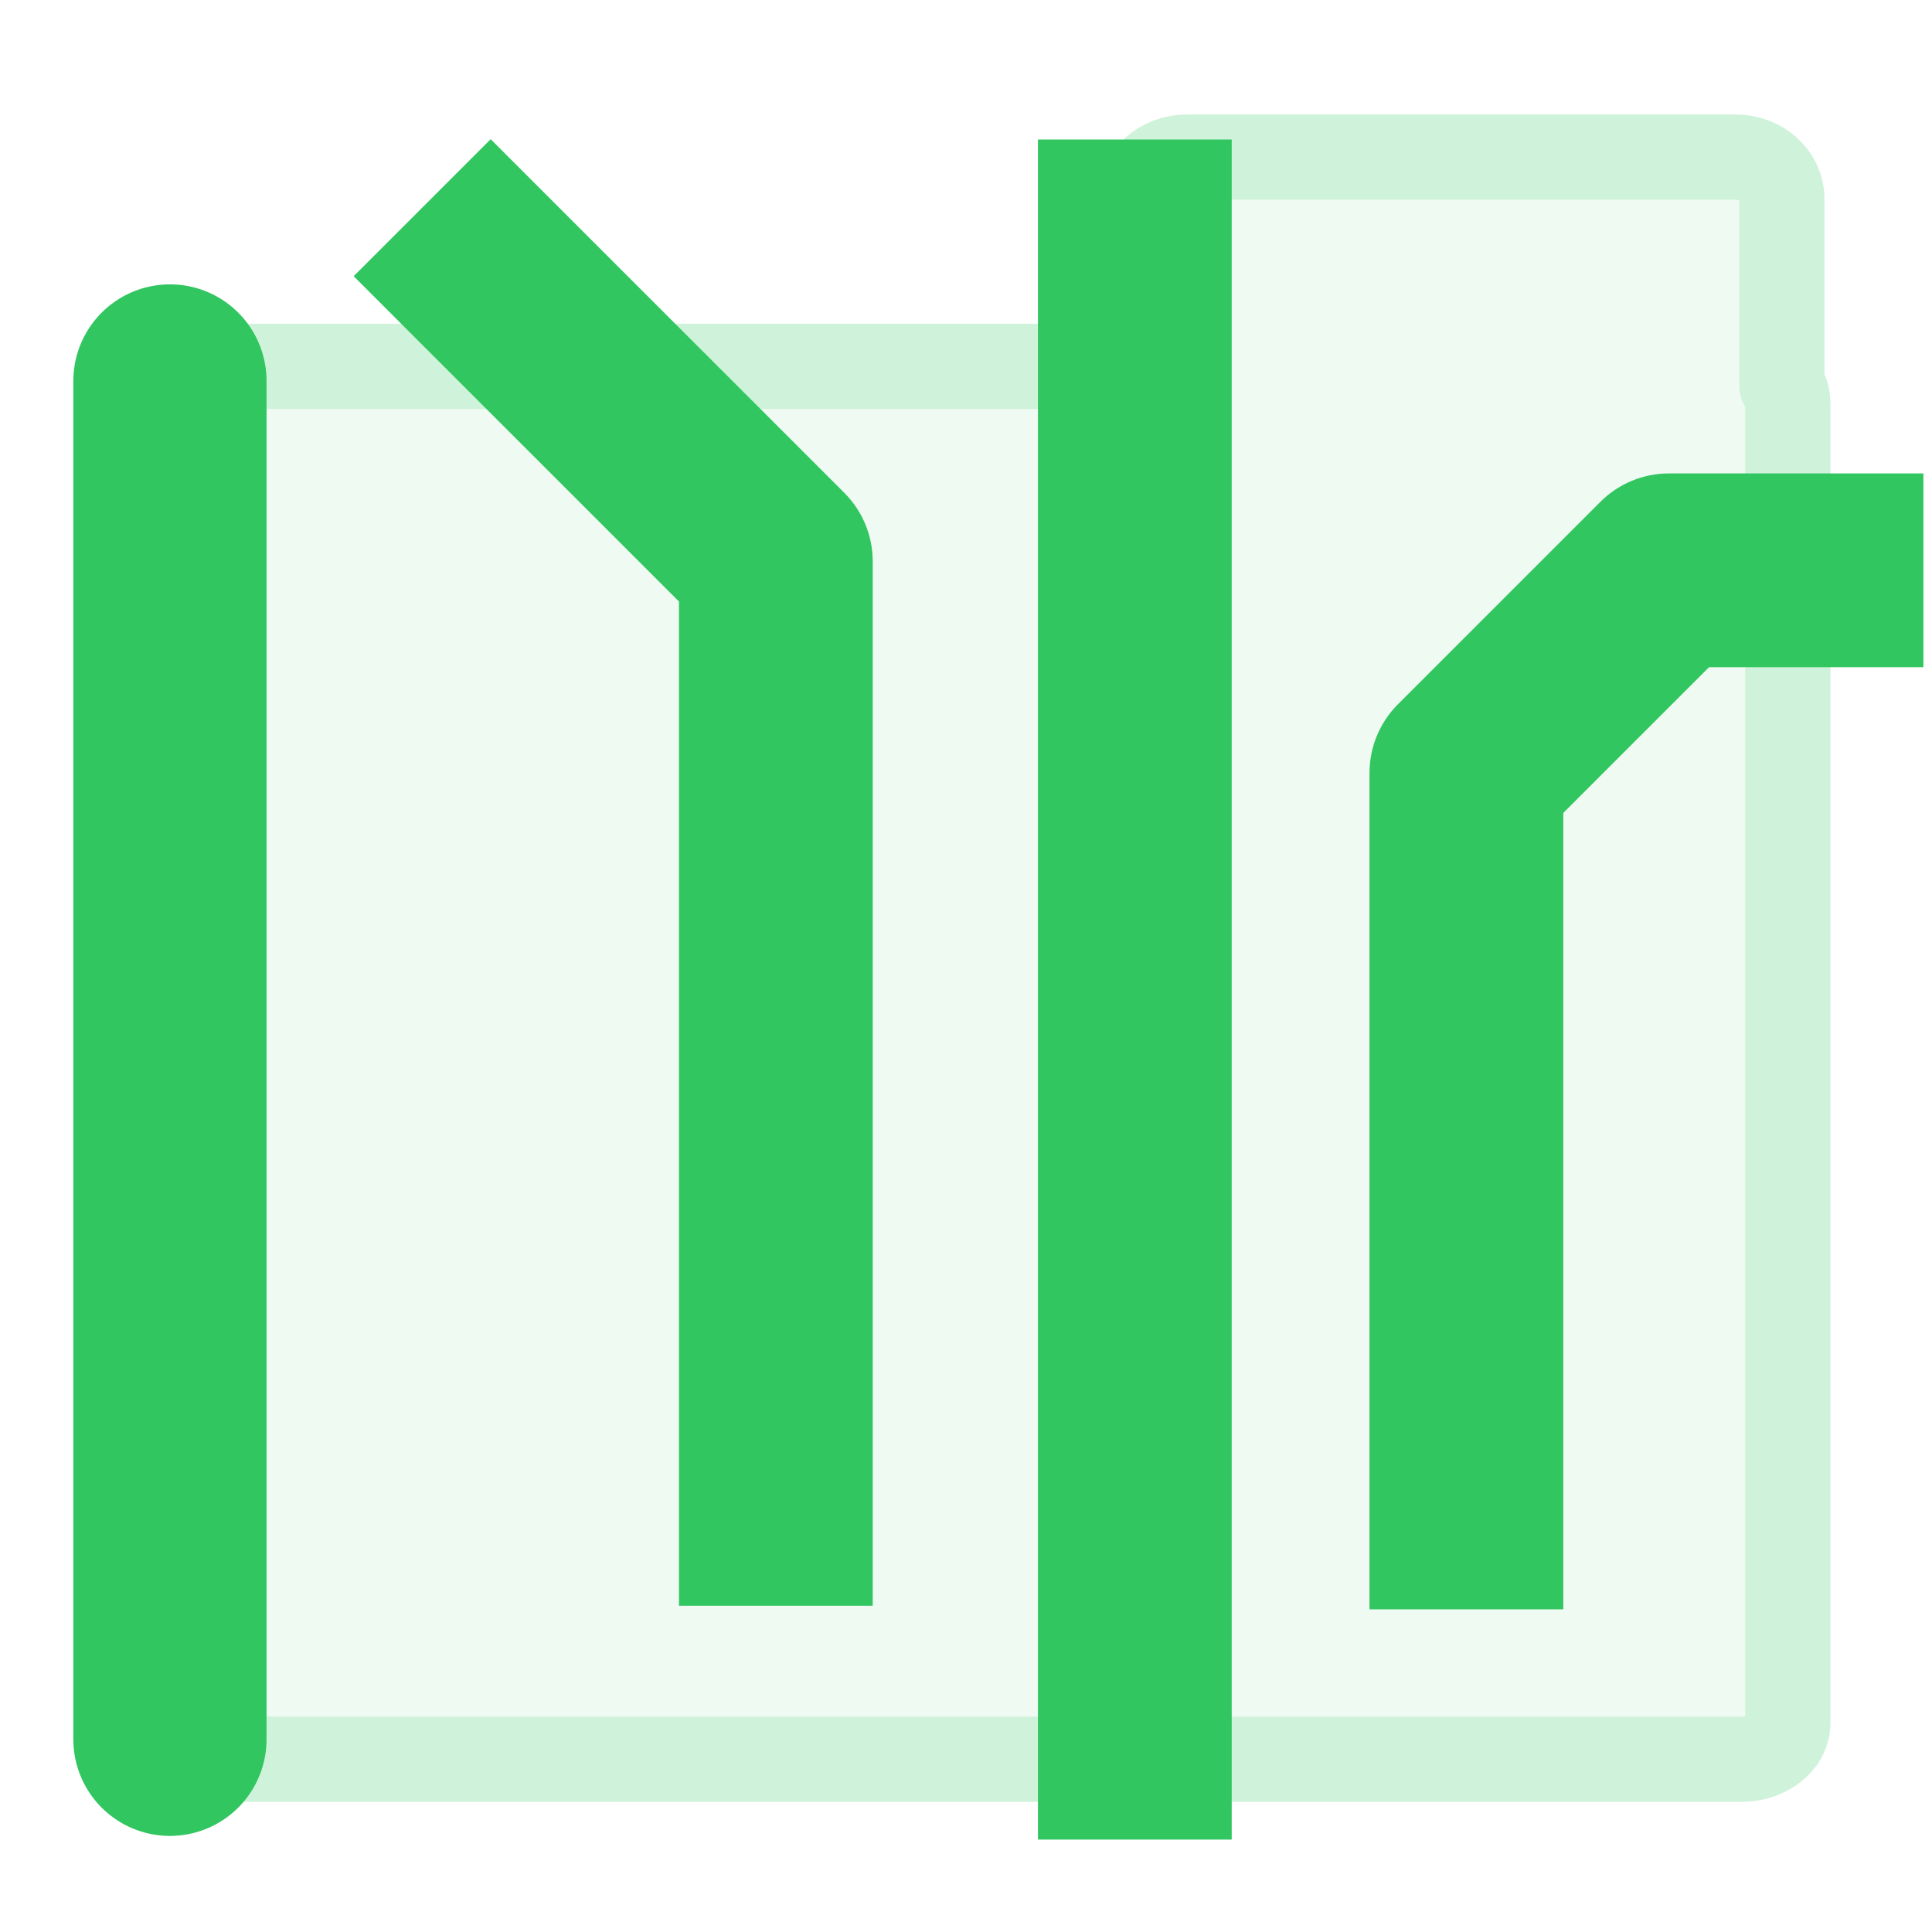
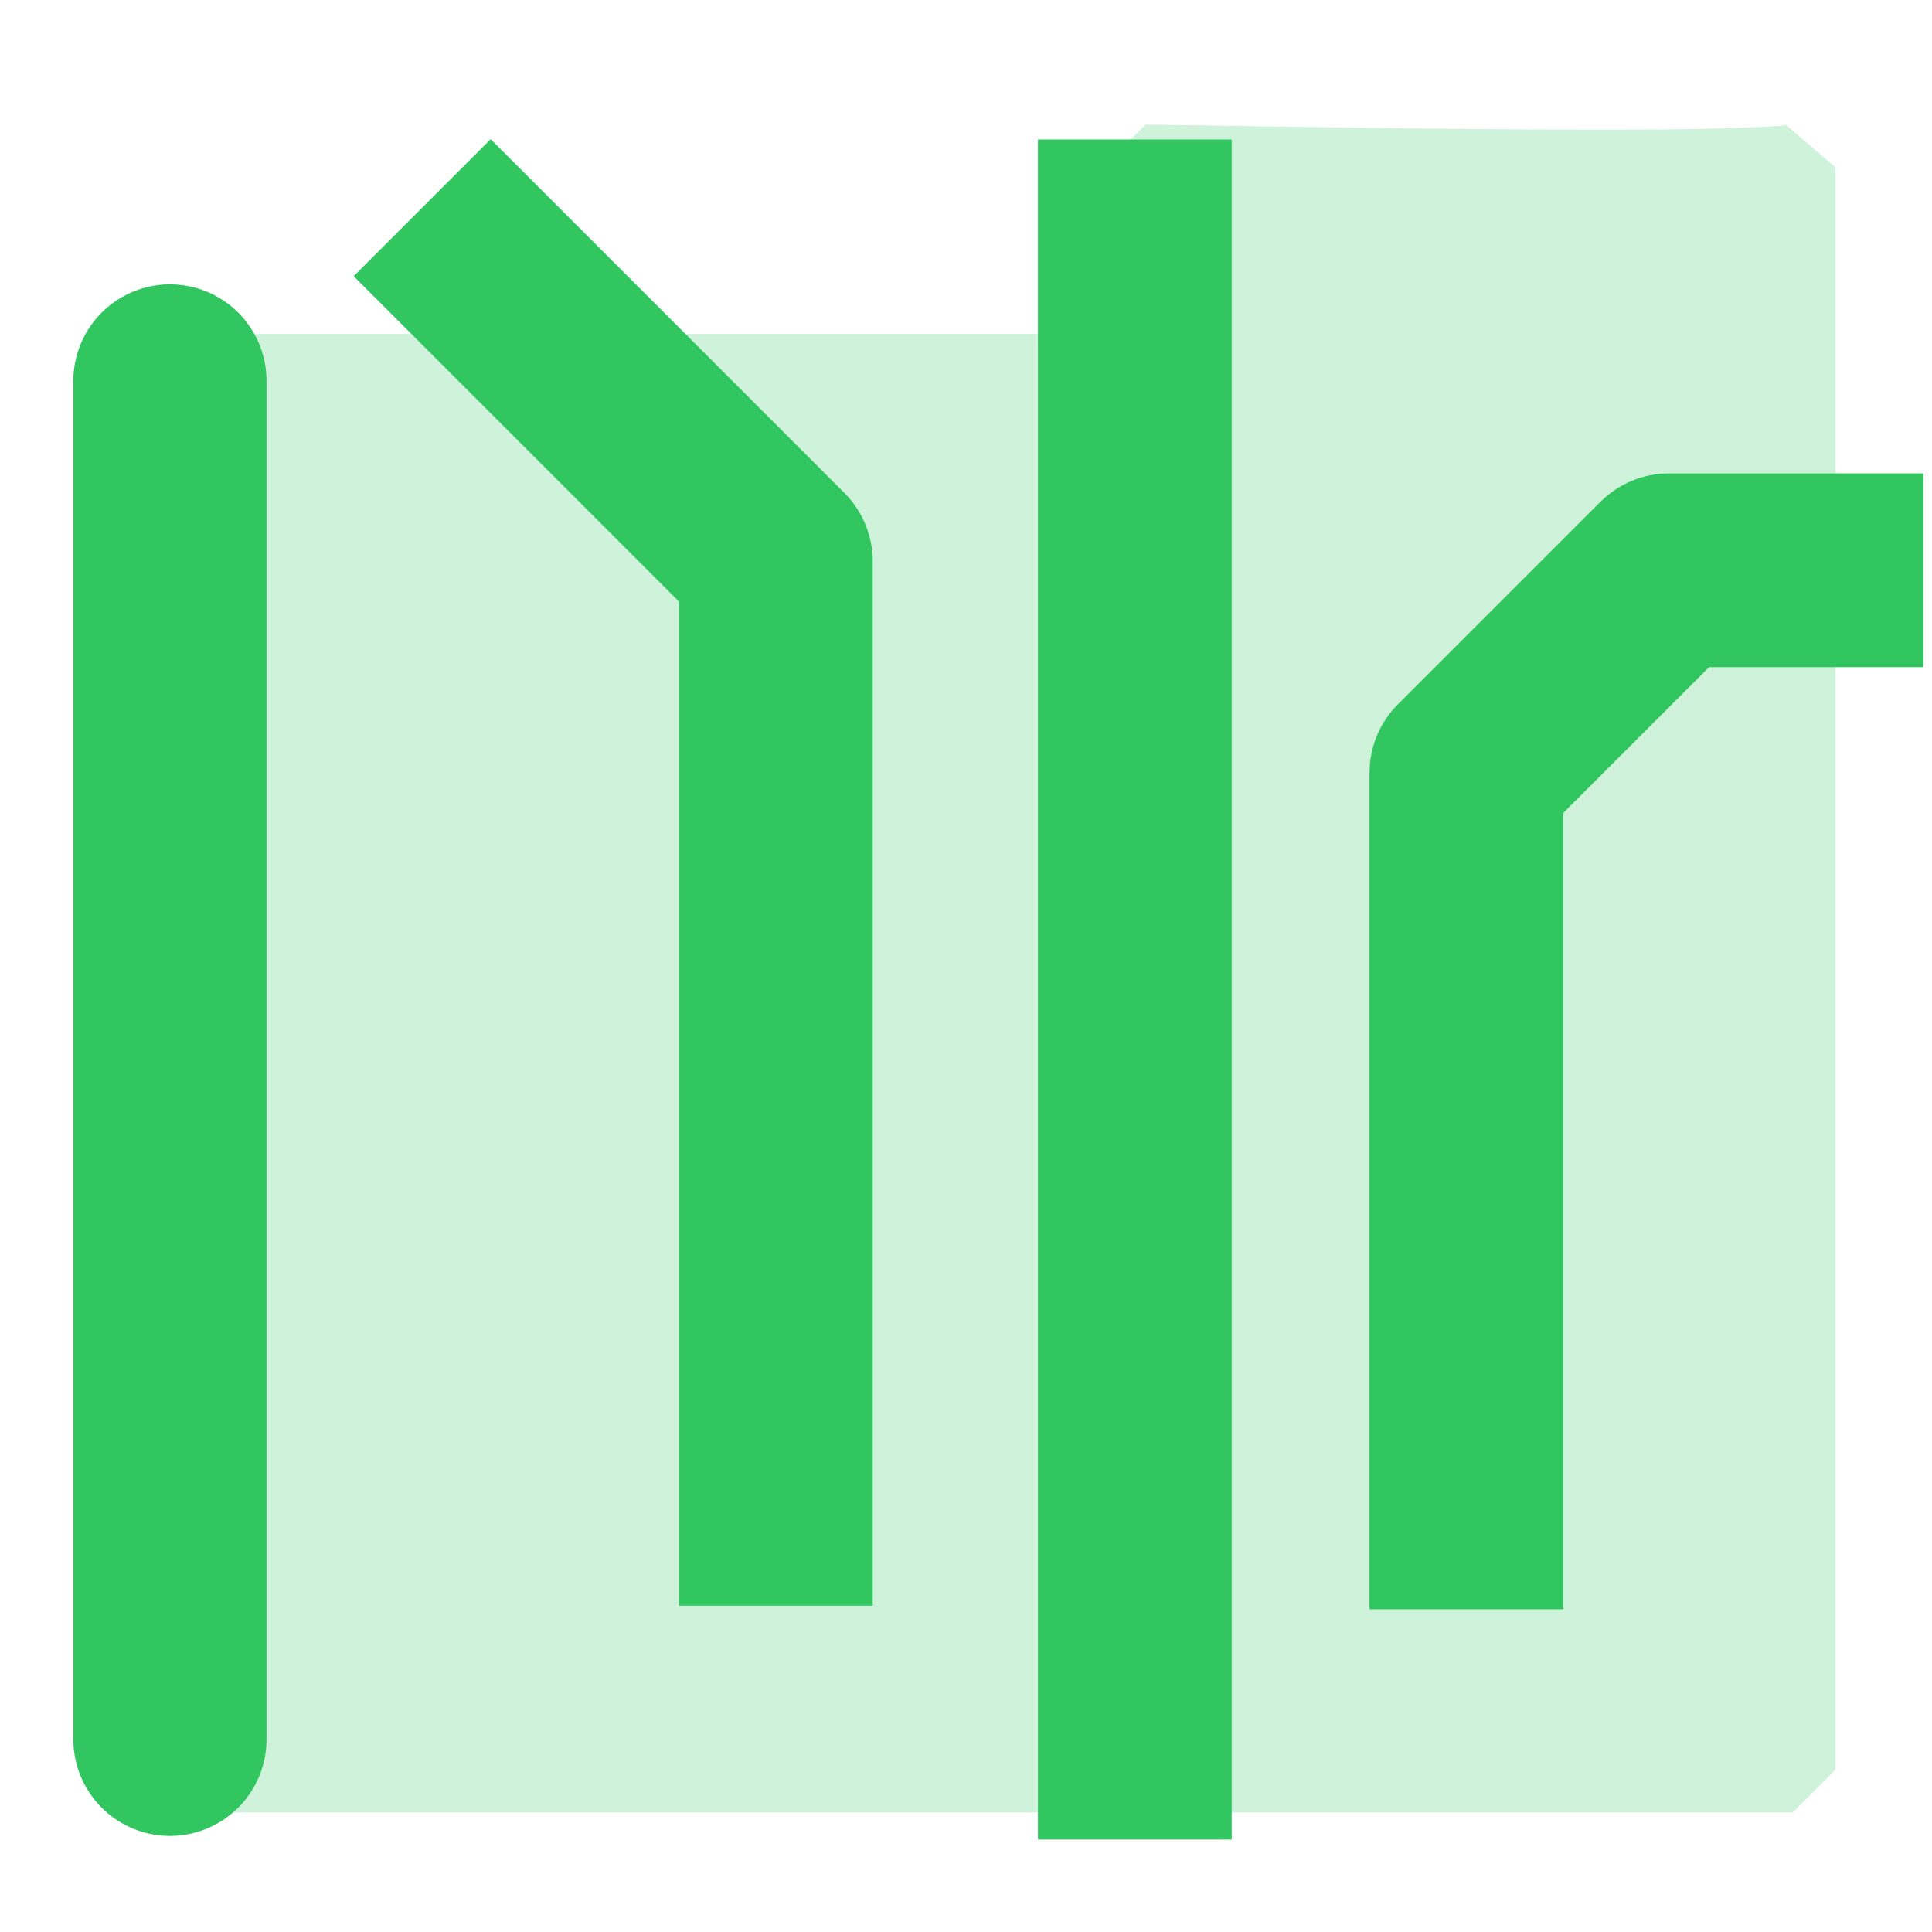
<svg xmlns="http://www.w3.org/2000/svg" width="500" height="500" viewBox="0 0 500 500" version="1.1" id="svg1" xml:space="preserve">
  <defs id="defs1">
    <linearGradient id="swatch61">
      <stop style="stop-color:#5090d0;stop-opacity:1;" offset="0" id="stop61" />
    </linearGradient>
    <linearGradient id="swatch30">
      <stop style="stop-color:#f9f9f9;stop-opacity:1;" offset="0" id="stop30" />
    </linearGradient>
  </defs>
  <g id="layer1">
-     <path id="rect53-0" style="fill:#31c660;fill-opacity:0.314;fill-rule:nonzero;stroke:#31c660;stroke-width:22.062;stroke-linecap:butt;stroke-linejoin:round;stroke-dasharray:none;stroke-opacity:1;paint-order:markers fill stroke;opacity:0.232" d="m 462.687,104.22 c 0,-1.649 -0.591,-3.173 -1.547,-4.518 v -48.27 c 0,-5.973 -5.364,-10.781 -12.025,-10.781 H 307.184 c -6.662,0 -12.023,4.808 -12.023,10.781 v 43.391 H 51.088 c -6.721,0 -12.131,4.191 -12.131,9.396 v 341.684 c 0,5.205 5.41,9.395 12.131,9.395 H 450.557 c 6.721,0 12.131,-4.189 12.131,-9.395 z" />
+     <path id="path2" style="opacity:0.231;color:#000000;fill:#31c660;stroke-linejoin:bevel;stroke-miterlimit:10;-inkscape-stroke:none;fill-opacity:1" d="M 296.328 31.341 L 285.246 42.423 L 285.246 85.513 L 40.125 85.513 L 29.043 96.595 L 29.043 457.07 L 40.125 468.15 L 463.855 468.15 L 474.936 457.07 L 474.936 42.423 L 462.18 31.468 C 459.679 31.851 446.606 32.436 430.857 32.572 C 415.109 32.707 395.684 32.617 376.555 32.435 C 338.297 32.071 302.155 31.341 296.328 31.341 z " transform="translate(0.09571137,0.9146225)" />
    <path style="fill:none;stroke:#31c660;stroke-width:50;stroke-linecap:round;stroke-linejoin:bevel;paint-order:markers fill stroke;stroke-opacity:1" d="M 43.979,450.132 V 98.591" id="path1" />
    <path id="path33" style="color:#000000;fill:#31c660;stroke-width:1.019;stroke-linejoin:round;-inkscape-stroke:none;paint-order:markers fill stroke;fill-opacity:1" d="M 98.917,54.033 63.46,89.491 147.645,173.676 v 259.894 h 50.144 V 163.289 a 25.075,25.075 0 0 0 -7.343,-17.728 z m 141.634,0.088 V 494.088 h 50.144 V 54.12 Z m 163.291,86.413 a 25.075,25.075 0 0 0 -17.73,7.345 l -52.406,52.408 a 25.075,25.075 0 0 0 -7.345,17.728 v 216.49 h 50.146 V 228.399 l 37.72,-37.72 h 55.473 v -50.146 z" transform="translate(28.06996,-18.01051)" />
  </g>
</svg>
